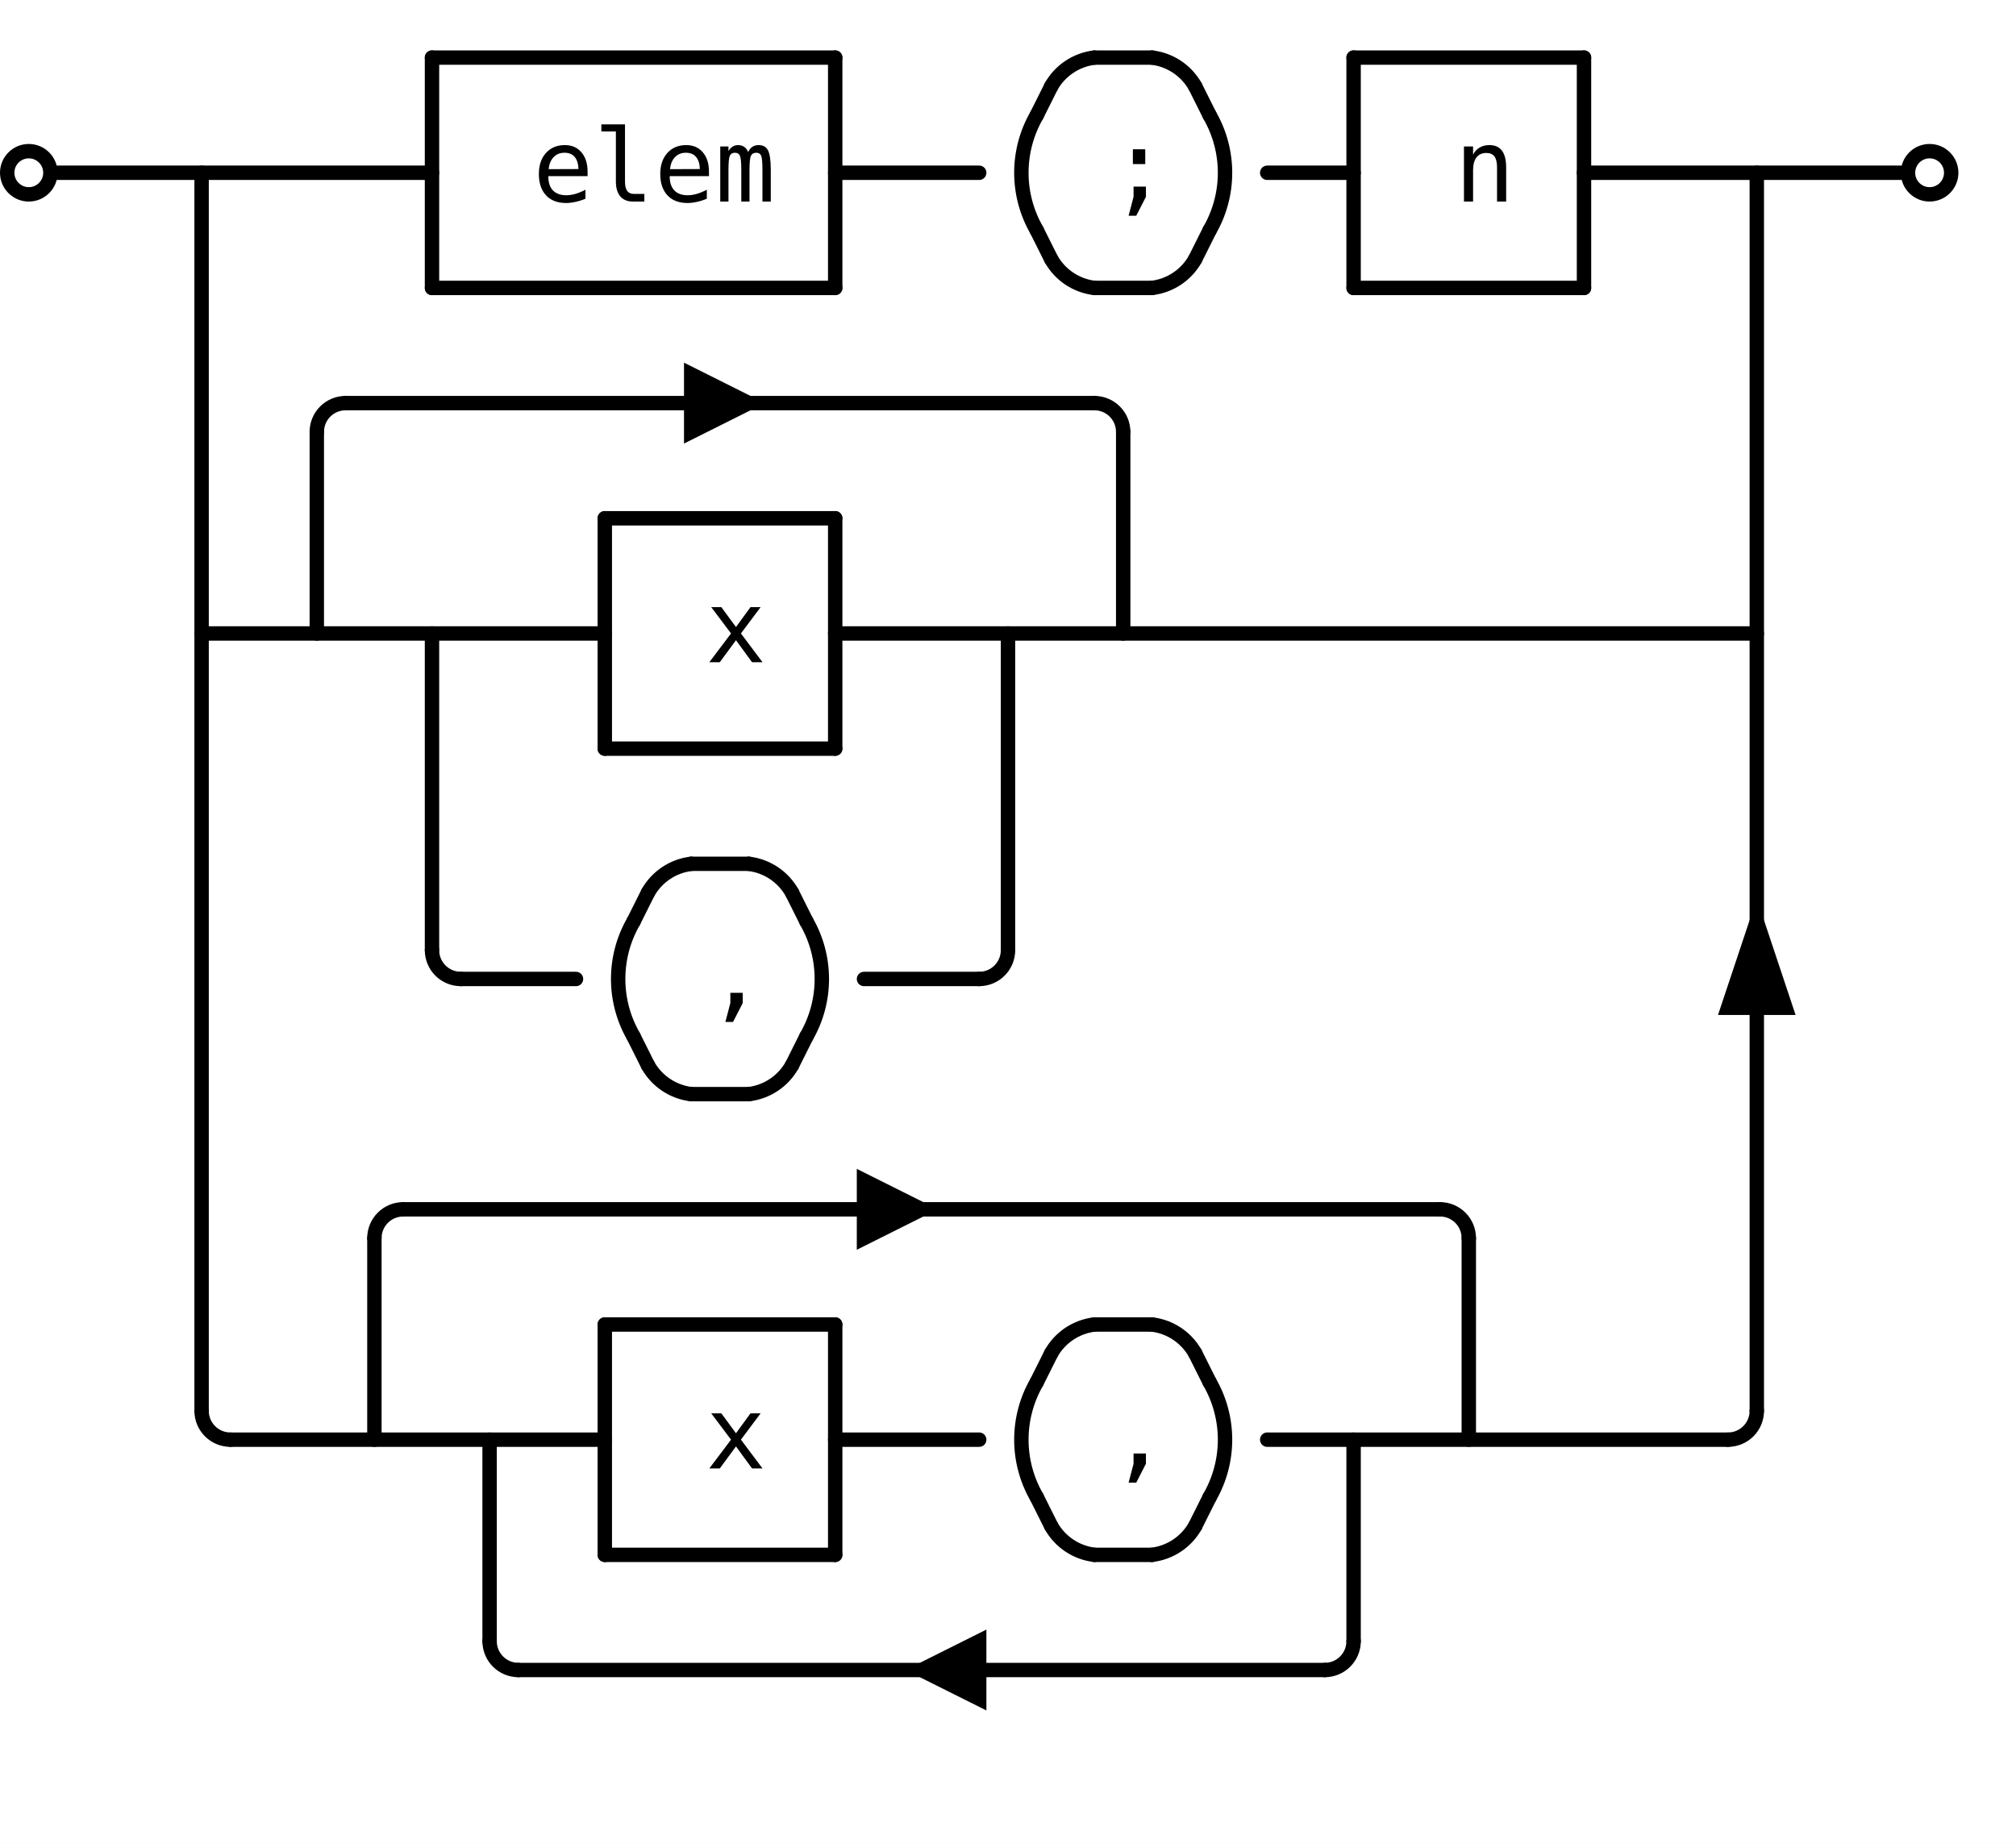
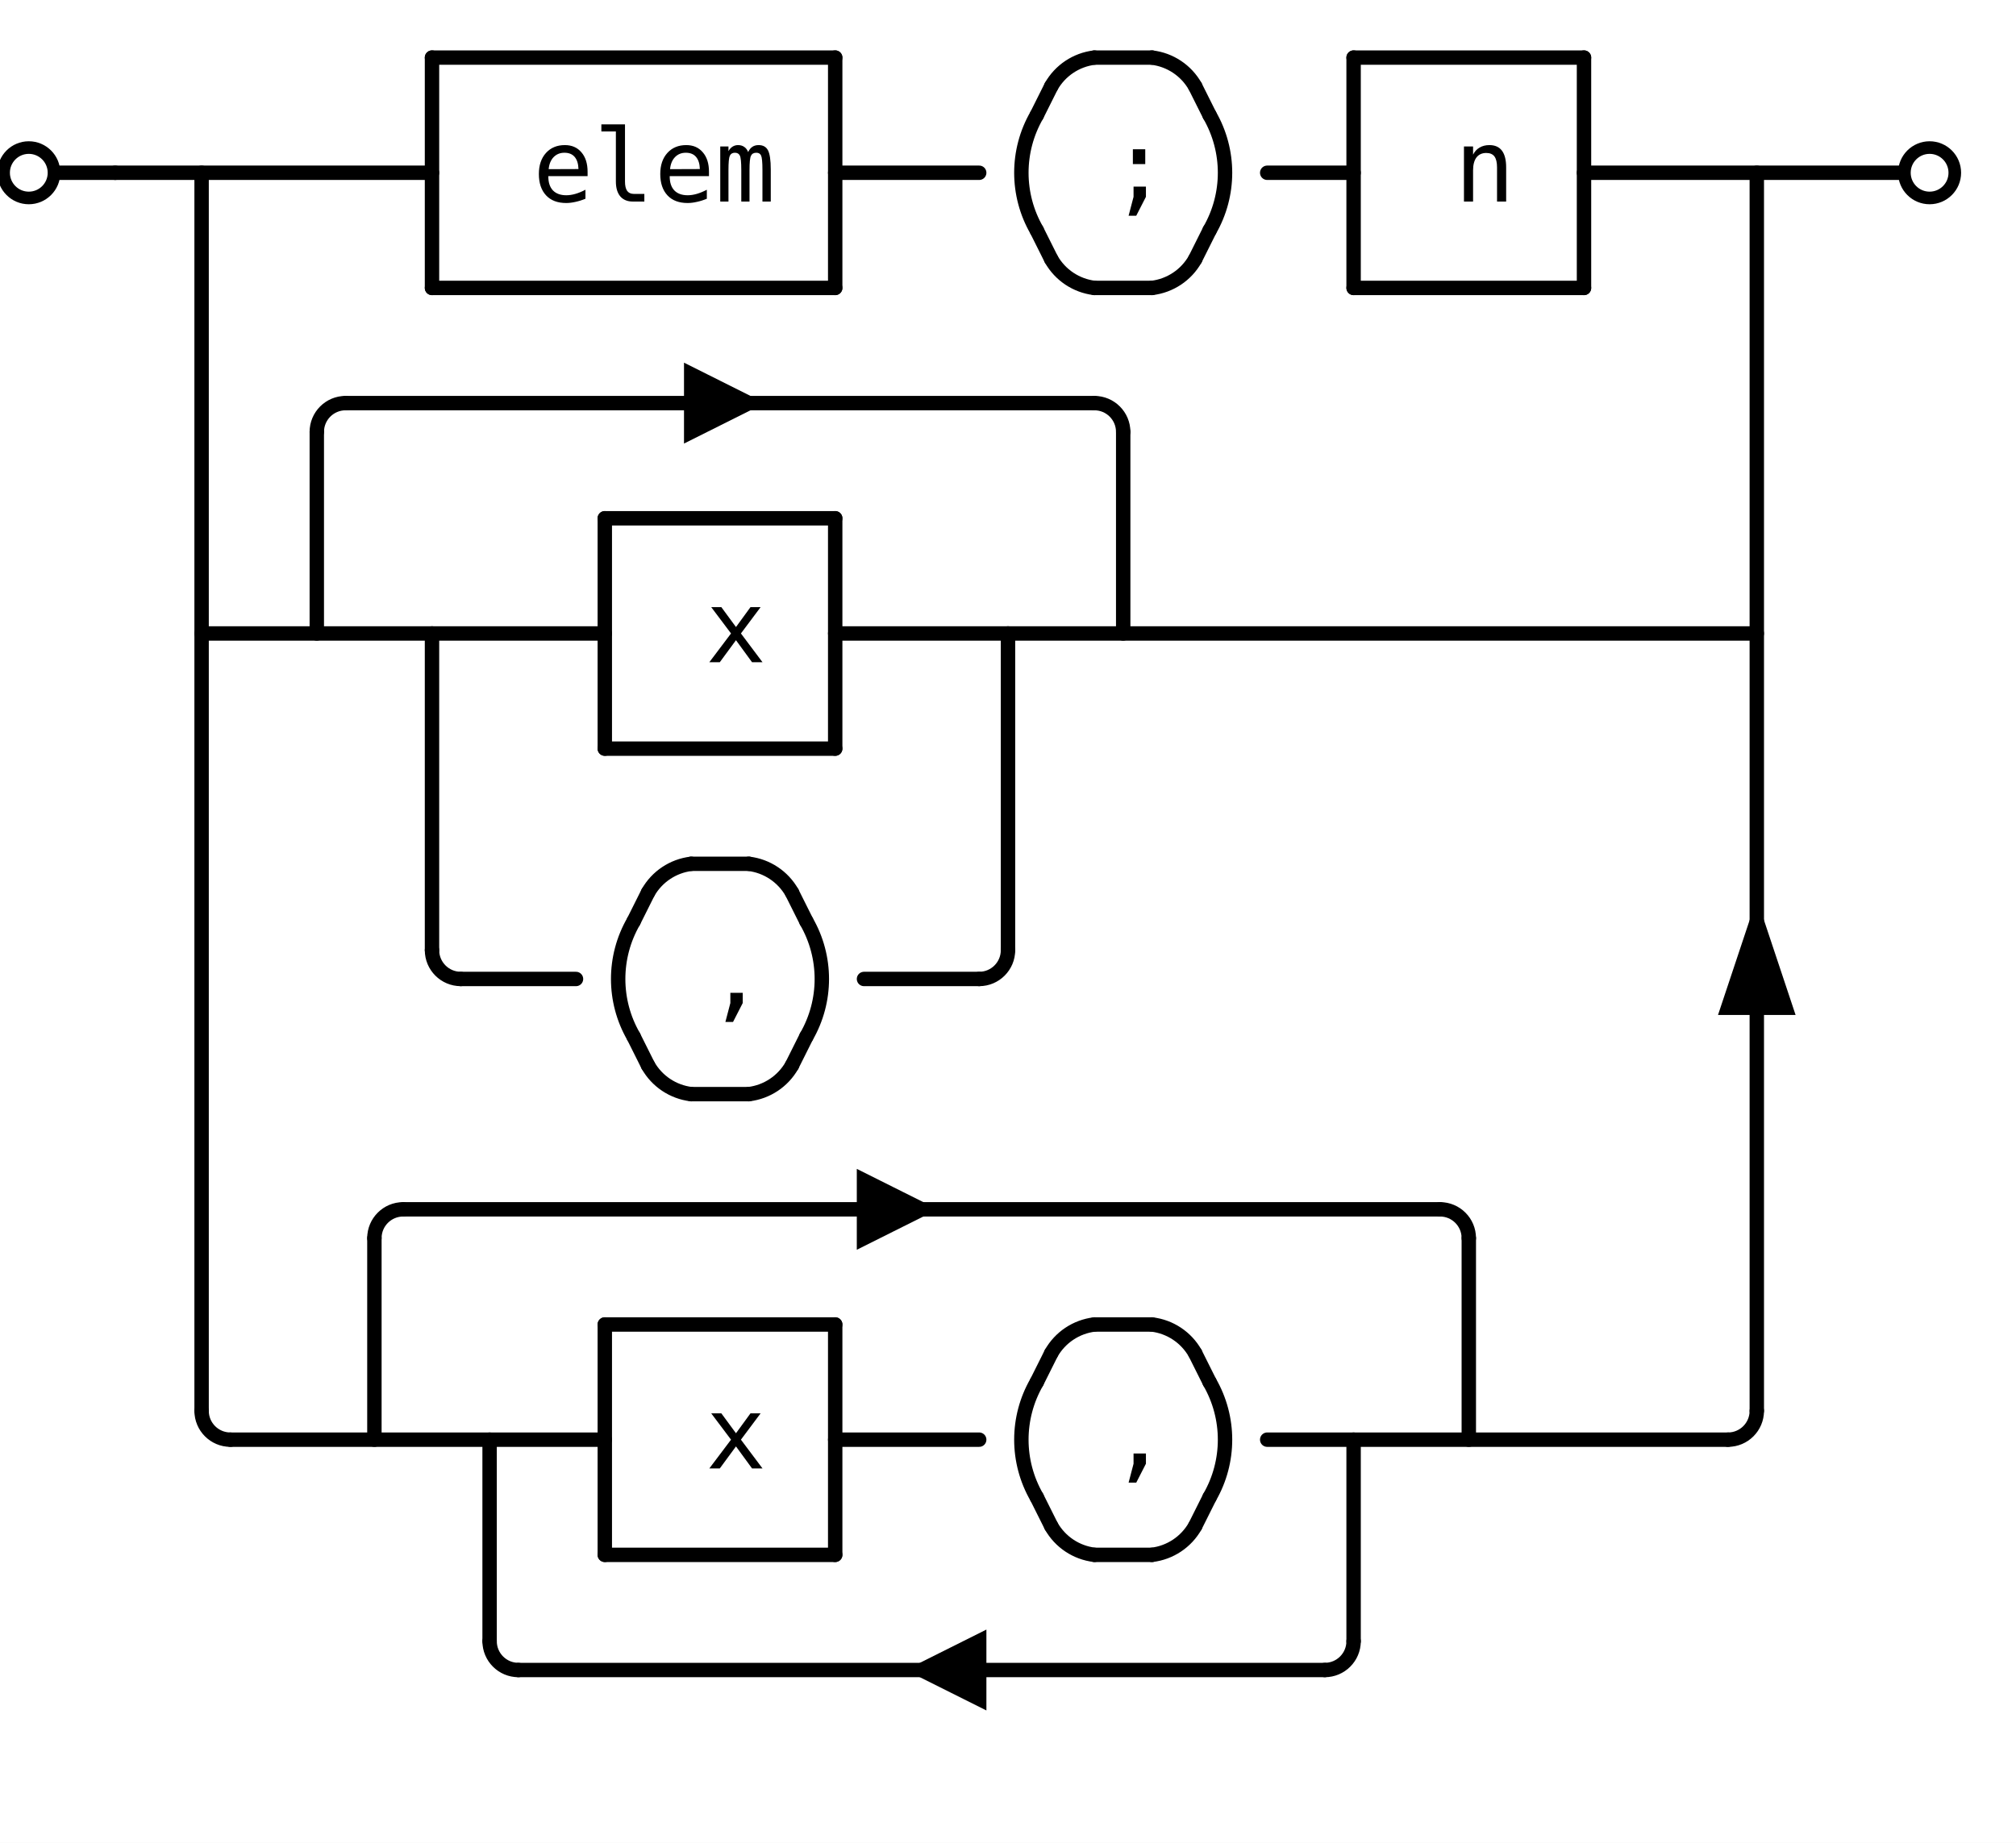
- <svg xmlns="http://www.w3.org/2000/svg" width="280" height="256">
-   <style>
-         line, path, circle, rect, polygon{stroke:black;stroke-width:2;stroke-opacity:1;fill-opacity:1;stroke-linecap:round;stroke-linejoin:miter;}text{font-family:Monospace;font-size:14px;}rect.backdrop{stroke:none;fill:white;}.broken{stroke-dasharray:8;}.filled{fill:black;}.bg_filled{fill:white;}.nofill{fill:white;}.end_marked_arrow{marker-end:url(#arrow);}.start_marked_arrow{marker-start:url(#arrow);}.end_marked_diamond{marker-end:url(#diamond);}.start_marked_diamond{marker-start:url(#diamond);}.end_marked_circle{marker-end:url(#circle);}.start_marked_circle{marker-start:url(#circle);}.end_marked_open_circle{marker-end:url(#open_circle);}.start_marked_open_circle{marker-start:url(#open_circle);}.end_marked_big_open_circle{marker-end:url(#big_open_circle);}.start_marked_big_open_circle{marker-start:url(#big_open_circle);}
-         
-         
-     </style>
+ <svg xmlns="http://www.w3.org/2000/svg" width="280" height="256" class="svgbob">
+   <style>.svgbob line, .svgbob path, .svgbob circle, .svgbob rect, .svgbob polygon {
+   stroke: black;
+   stroke-width: 2;
+   stroke-opacity: 1;
+   fill-opacity: 1;
+   stroke-linecap: round;
+   stroke-linejoin: miter;
+ }
+ 
+ .svgbob text {
+   white-space: pre;
+   fill: black;
+   font-family: Monospace;
+   font-size: 14px;
+ }
+ 
+ .svgbob rect.backdrop {
+   stroke: none;
+   fill: white;
+ }
+ 
+ .svgbob .broken {
+   stroke-dasharray: 8;
+ }
+ 
+ .svgbob .filled {
+   fill: black;
+ }
+ 
+ .svgbob .bg_filled {
+   fill: white;
+   stroke-width: 1;
+ }
+ 
+ .svgbob .nofill {
+   fill: white;
+ }
+ 
+ .svgbob .end_marked_arrow {
+   marker-end: url(#arrow);
+ }
+ 
+ .svgbob .start_marked_arrow {
+   marker-start: url(#arrow);
+ }
+ 
+ .svgbob .end_marked_diamond {
+   marker-end: url(#diamond);
+ }
+ 
+ .svgbob .start_marked_diamond {
+   marker-start: url(#diamond);
+ }
+ 
+ .svgbob .end_marked_circle {
+   marker-end: url(#circle);
+ }
+ 
+ .svgbob .start_marked_circle {
+   marker-start: url(#circle);
+ }
+ 
+ .svgbob .end_marked_open_circle {
+   marker-end: url(#open_circle);
+ }
+ 
+ .svgbob .start_marked_open_circle {
+   marker-start: url(#open_circle);
+ }
+ 
+ .svgbob .end_marked_big_open_circle {
+   marker-end: url(#big_open_circle);
+ }
+ 
+ .svgbob .start_marked_big_open_circle {
+   marker-start: url(#big_open_circle);
+ }
+ 
+ </style>
  <defs>
    <marker id="arrow" viewBox="-2 -2 8 8" refX="4" refY="2" markerWidth="7" markerHeight="7" orient="auto-start-reverse">
      <polygon points="0,0 0,4 4,2 0,0" />
    </marker>
    <marker id="diamond" viewBox="-2 -2 8 8" refX="4" refY="2" markerWidth="7" markerHeight="7" orient="auto-start-reverse">
      <polygon points="0,2 2,0 4,2 2,4 0,2" />
    </marker>
    <marker id="circle" viewBox="0 0 8 8" refX="4" refY="4" markerWidth="7" markerHeight="7" orient="auto-start-reverse">
      <circle cx="4" cy="4" r="2" class="filled" />
    </marker>
    <marker id="open_circle" viewBox="0 0 8 8" refX="4" refY="4" markerWidth="7" markerHeight="7" orient="auto-start-reverse">
      <circle cx="4" cy="4" r="2" class="bg_filled" />
    </marker>
    <marker id="big_open_circle" viewBox="0 0 8 8" refX="4" refY="4" markerWidth="7" markerHeight="7" orient="auto-start-reverse">
      <circle cx="4" cy="4" r="3" class="bg_filled" />
    </marker>
  </defs>
  <rect class="backdrop" x="0" y="0" width="280" height="256" />
-   <circle cx="4" cy="24" r="3" class="nofill" />
+   <line x1="16" y1="24" x2="4" y2="24" class="solid end_marked_open_circle" />
  <text x="74" y="28">elem</text>
  <text x="154" y="28">;</text>
  <text x="202" y="28">n</text>
-   <circle cx="268" cy="24" r="3" class="nofill" />
+   <line x1="220" y1="24" x2="268" y2="24" class="solid end_marked_open_circle" />
+   <polygon points="96,52 104,56 96,60" class="filled" />
  <text x="98" y="92">x</text>
  <text x="98" y="140">,</text>
+   <polygon points="240,140 244,128 248,140" class="filled" />
+   <polygon points="120,164 128,168 120,172" class="filled" />
  <text x="98" y="204">x</text>
  <text x="154" y="204">,</text>
+   <polygon points="136,228 128,232 136,236" class="filled" />
  <g>
    <line x1="60" y1="8" x2="116" y2="8" class="solid" />
    <line x1="60" y1="8" x2="60" y2="40" class="solid" />
    <line x1="116" y1="8" x2="116" y2="40" class="solid" />
-     <line x1="8" y1="24" x2="60" y2="24" class="solid" />
+     <line x1="16" y1="24" x2="60" y2="24" class="solid" />
    <line x1="28" y1="24" x2="28" y2="196" class="solid" />
    <line x1="116" y1="24" x2="136" y2="24" class="solid" />
    <line x1="60" y1="40" x2="116" y2="40" class="solid" />
    <path d="M 28,196 A 4,4 0,0,0 32,200" class="nofill" />
+     <path d="M 56,168 A 4,4 0,0,0 52,172" class="nofill" />
+     <line x1="52" y1="172" x2="52" y2="200" class="solid" />
+     <line x1="56" y1="168" x2="120" y2="168" class="solid" />
+     <line x1="84" y1="184" x2="116" y2="184" class="solid" />
+     <line x1="84" y1="184" x2="84" y2="216" class="solid" />
+     <line x1="116" y1="184" x2="116" y2="216" class="solid" />
+     <line x1="32" y1="200" x2="84" y2="200" class="solid" />
+     <line x1="68" y1="200" x2="68" y2="228" class="solid" />
+     <line x1="116" y1="200" x2="136" y2="200" class="solid" />
+     <line x1="84" y1="216" x2="116" y2="216" class="solid" />
+     <path d="M 68,228 A 4,4 0,0,0 72,232" class="nofill" />
+     <line x1="72" y1="232" x2="128" y2="232" class="solid" />
+     <line x1="244" y1="24" x2="244" y2="128" class="solid" />
+     <path d="M 48,56 A 4,4 0,0,0 44,60" class="nofill" />
+     <line x1="44" y1="60" x2="44" y2="88" class="solid" />
+     <line x1="48" y1="56" x2="96" y2="56" class="solid" />
+     <line x1="104" y1="56" x2="152" y2="56" class="solid" />
+     <path d="M 152,56 A 4,4 0,0,1 156,60" class="nofill" />
+     <line x1="156" y1="60" x2="156" y2="88" class="solid" />
    <line x1="84" y1="72" x2="116" y2="72" class="solid" />
    <line x1="84" y1="72" x2="84" y2="104" class="solid" />
    <line x1="116" y1="72" x2="116" y2="104" class="solid" />
    <line x1="28" y1="88" x2="84" y2="88" class="solid" />
    <line x1="60" y1="88" x2="60" y2="132" class="solid" />
    <line x1="116" y1="88" x2="244" y2="88" class="solid" />
    <line x1="140" y1="88" x2="140" y2="132" class="solid" />
    <line x1="84" y1="104" x2="116" y2="104" class="solid" />
    <path d="M 60,132 A 4,4 0,0,0 64,136" class="nofill" />
    <line x1="64" y1="136" x2="80" y2="136" class="solid" />
    <line x1="120" y1="136" x2="136" y2="136" class="solid" />
    <path d="M 140,132 A 4,4 0,0,1 136,136" class="nofill" />
-     <line x1="84" y1="184" x2="116" y2="184" class="solid" />
-     <line x1="84" y1="184" x2="84" y2="216" class="solid" />
-     <line x1="116" y1="184" x2="116" y2="216" class="solid" />
-     <line x1="32" y1="200" x2="84" y2="200" class="solid" />
-     <line x1="68" y1="200" x2="68" y2="228" class="solid" />
-     <line x1="116" y1="200" x2="136" y2="200" class="solid" />
-     <line x1="84" y1="216" x2="116" y2="216" class="solid" />
-     <path d="M 68,228 A 4,4 0,0,0 72,232" class="nofill" />
-     <line x1="72" y1="232" x2="128" y2="232" class="solid" />
-     <polygon points="136,228 128,232 136,236" class="filled" />
-     <line x1="136" y1="232" x2="184" y2="232" class="solid" />
-     <path d="M 188,228 A 4,4 0,0,1 184,232" class="nofill" />
-     <line x1="188" y1="8" x2="220" y2="8" class="solid" />
-     <line x1="188" y1="8" x2="188" y2="40" class="solid" />
-     <line x1="220" y1="8" x2="220" y2="40" class="solid" />
-     <line x1="176" y1="24" x2="188" y2="24" class="solid" />
-     <line x1="220" y1="24" x2="264" y2="24" class="solid" />
-     <line x1="244" y1="24" x2="244" y2="128" class="solid" />
-     <line x1="188" y1="40" x2="220" y2="40" class="solid" />
-     <polygon points="240,140 244,128 248,140" class="filled" />
-     <line x1="244" y1="140" x2="244" y2="196" class="solid" />
-     <path d="M 56,168 A 4,4 0,0,0 52,172" class="nofill" />
-     <line x1="52" y1="172" x2="52" y2="200" class="solid" />
-     <line x1="56" y1="168" x2="120" y2="168" class="solid" />
-     <polygon points="120,164 128,168 120,172" class="filled" />
-     <line x1="128" y1="168" x2="200" y2="168" class="solid" />
-     <path d="M 200,168 A 4,4 0,0,1 204,172" class="nofill" />
-     <line x1="204" y1="172" x2="204" y2="200" class="solid" />
-     <line x1="176" y1="200" x2="240" y2="200" class="solid" />
-     <line x1="188" y1="200" x2="188" y2="228" class="solid" />
-     <path d="M 244,196 A 4,4 0,0,1 240,200" class="nofill" />
-     <path d="M 48,56 A 4,4 0,0,0 44,60" class="nofill" />
-     <line x1="44" y1="60" x2="44" y2="88" class="solid" />
-     <line x1="48" y1="56" x2="96" y2="56" class="solid" />
-     <polygon points="96,52 104,56 96,60" class="filled" />
-     <line x1="104" y1="56" x2="152" y2="56" class="solid" />
-     <path d="M 152,56 A 4,4 0,0,1 156,60" class="nofill" />
-     <line x1="156" y1="60" x2="156" y2="88" class="solid" />
  </g>
  <g>
    <path d="M 152,8 A 8,8 0,0,0 146,12" class="nofill" />
    <line x1="146" y1="12" x2="144" y2="16" class="solid" />
    <line x1="152" y1="8" x2="160" y2="8" class="solid" />
    <path d="M 160,8 A 8,8 0,0,1 166,12" class="nofill" />
    <line x1="166" y1="12" x2="168" y2="16" class="solid" />
    <path d="M 144,16 A 16,16 0,0,0 144,32" class="nofill" />
    <path d="M 168,16 A 16,16 0,0,1 168,32" class="nofill" />
    <line x1="144" y1="32" x2="146" y2="36" class="solid" />
    <path d="M 146,36 A 8,8 0,0,0 152,40" class="nofill" />
    <line x1="152" y1="40" x2="160" y2="40" class="solid" />
    <line x1="168" y1="32" x2="166" y2="36" class="solid" />
    <path d="M 166,36 A 8,8 0,0,1 160,40" class="nofill" />
  </g>
  <g>
+     <line x1="188" y1="8" x2="220" y2="8" class="solid" />
+     <line x1="188" y1="8" x2="188" y2="40" class="solid" />
+     <line x1="220" y1="8" x2="220" y2="40" class="solid" />
+     <line x1="176" y1="24" x2="188" y2="24" class="solid" />
+     <line x1="188" y1="40" x2="220" y2="40" class="solid" />
+   </g>
+   <g>
    <path d="M 96,120 A 8,8 0,0,0 90,124" class="nofill" />
    <line x1="90" y1="124" x2="88" y2="128" class="solid" />
    <line x1="96" y1="120" x2="104" y2="120" class="solid" />
    <path d="M 104,120 A 8,8 0,0,1 110,124" class="nofill" />
    <line x1="110" y1="124" x2="112" y2="128" class="solid" />
    <path d="M 88,128 A 16,16 0,0,0 88,144" class="nofill" />
    <path d="M 112,128 A 16,16 0,0,1 112,144" class="nofill" />
    <line x1="88" y1="144" x2="90" y2="148" class="solid" />
    <path d="M 90,148 A 8,8 0,0,0 96,152" class="nofill" />
    <line x1="96" y1="152" x2="104" y2="152" class="solid" />
    <line x1="112" y1="144" x2="110" y2="148" class="solid" />
    <path d="M 110,148 A 8,8 0,0,1 104,152" class="nofill" />
  </g>
  <g>
+     <line x1="244" y1="140" x2="244" y2="196" class="solid" />
+     <line x1="128" y1="168" x2="200" y2="168" class="solid" />
+     <path d="M 200,168 A 4,4 0,0,1 204,172" class="nofill" />
+     <line x1="204" y1="172" x2="204" y2="200" class="solid" />
+     <line x1="176" y1="200" x2="240" y2="200" class="solid" />
+     <line x1="188" y1="200" x2="188" y2="228" class="solid" />
+     <path d="M 244,196 A 4,4 0,0,1 240,200" class="nofill" />
+     <line x1="136" y1="232" x2="184" y2="232" class="solid" />
+     <path d="M 188,228 A 4,4 0,0,1 184,232" class="nofill" />
+   </g>
+   <g>
    <path d="M 152,184 A 8,8 0,0,0 146,188" class="nofill" />
    <line x1="146" y1="188" x2="144" y2="192" class="solid" />
    <line x1="152" y1="184" x2="160" y2="184" class="solid" />
    <path d="M 160,184 A 8,8 0,0,1 166,188" class="nofill" />
    <line x1="166" y1="188" x2="168" y2="192" class="solid" />
    <path d="M 144,192 A 16,16 0,0,0 144,208" class="nofill" />
    <path d="M 168,192 A 16,16 0,0,1 168,208" class="nofill" />
    <line x1="144" y1="208" x2="146" y2="212" class="solid" />
    <path d="M 146,212 A 8,8 0,0,0 152,216" class="nofill" />
    <line x1="152" y1="216" x2="160" y2="216" class="solid" />
    <line x1="168" y1="208" x2="166" y2="212" class="solid" />
    <path d="M 166,212 A 8,8 0,0,1 160,216" class="nofill" />
  </g>
</svg>
